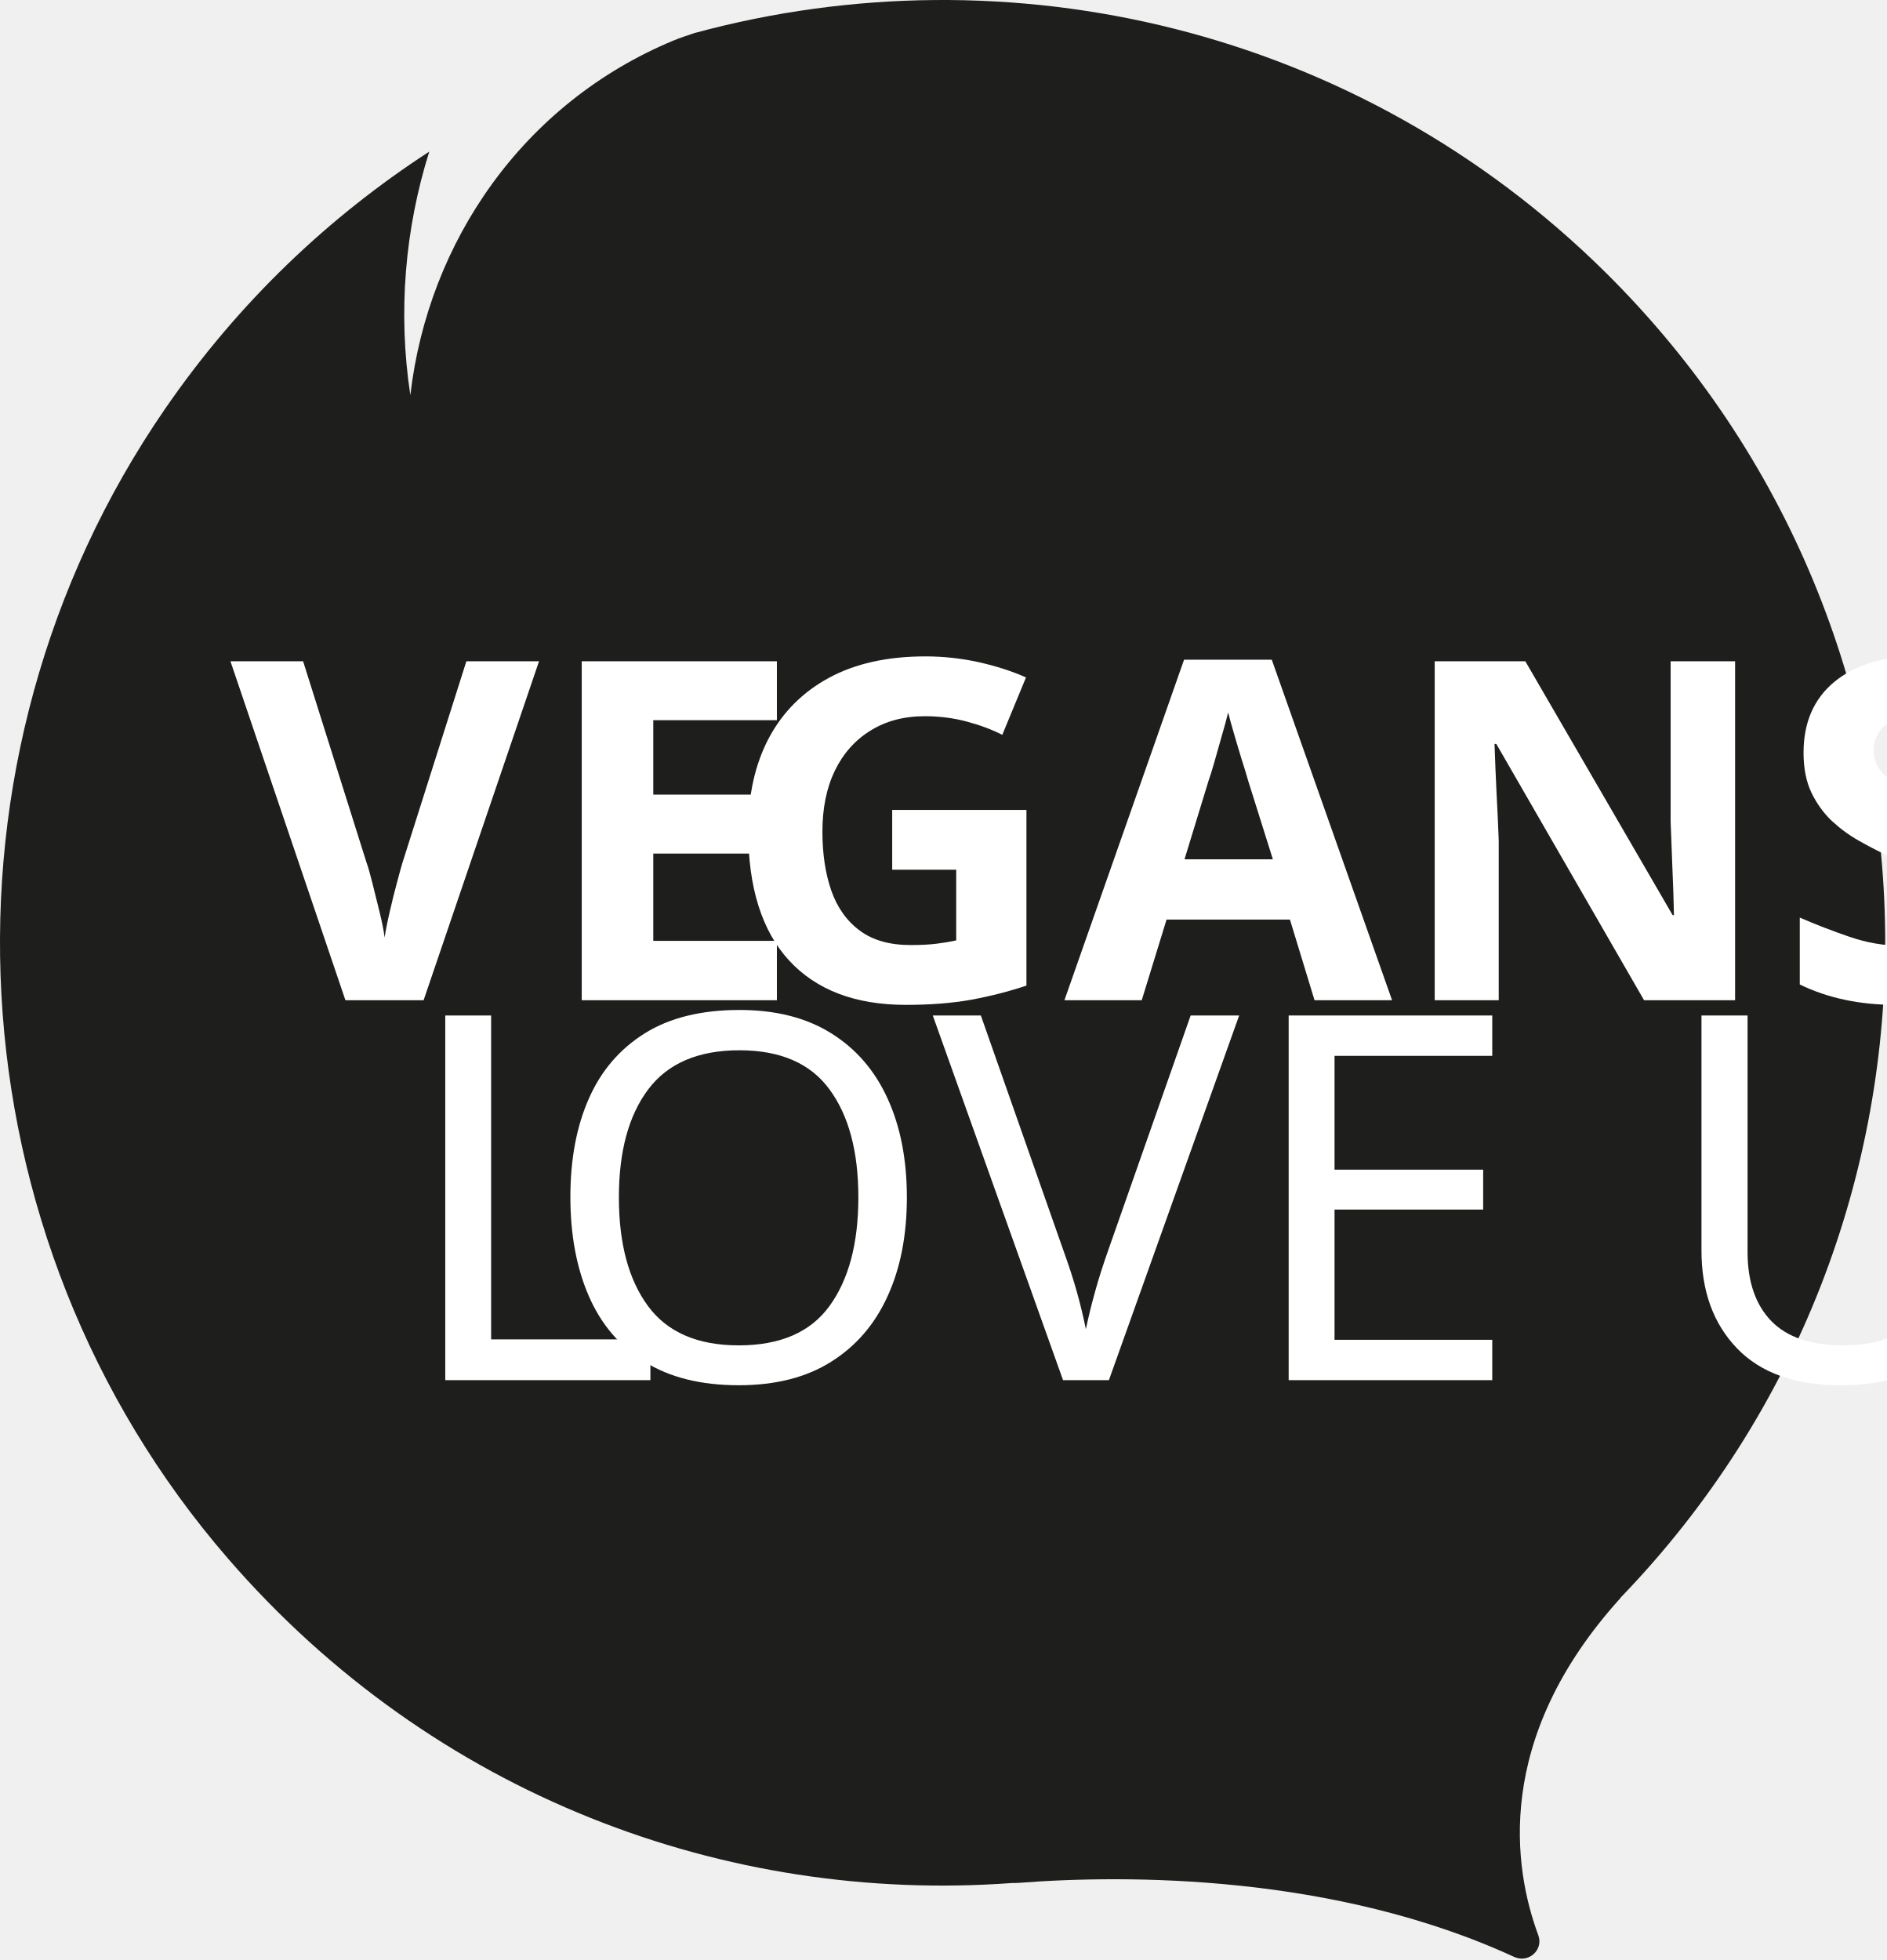
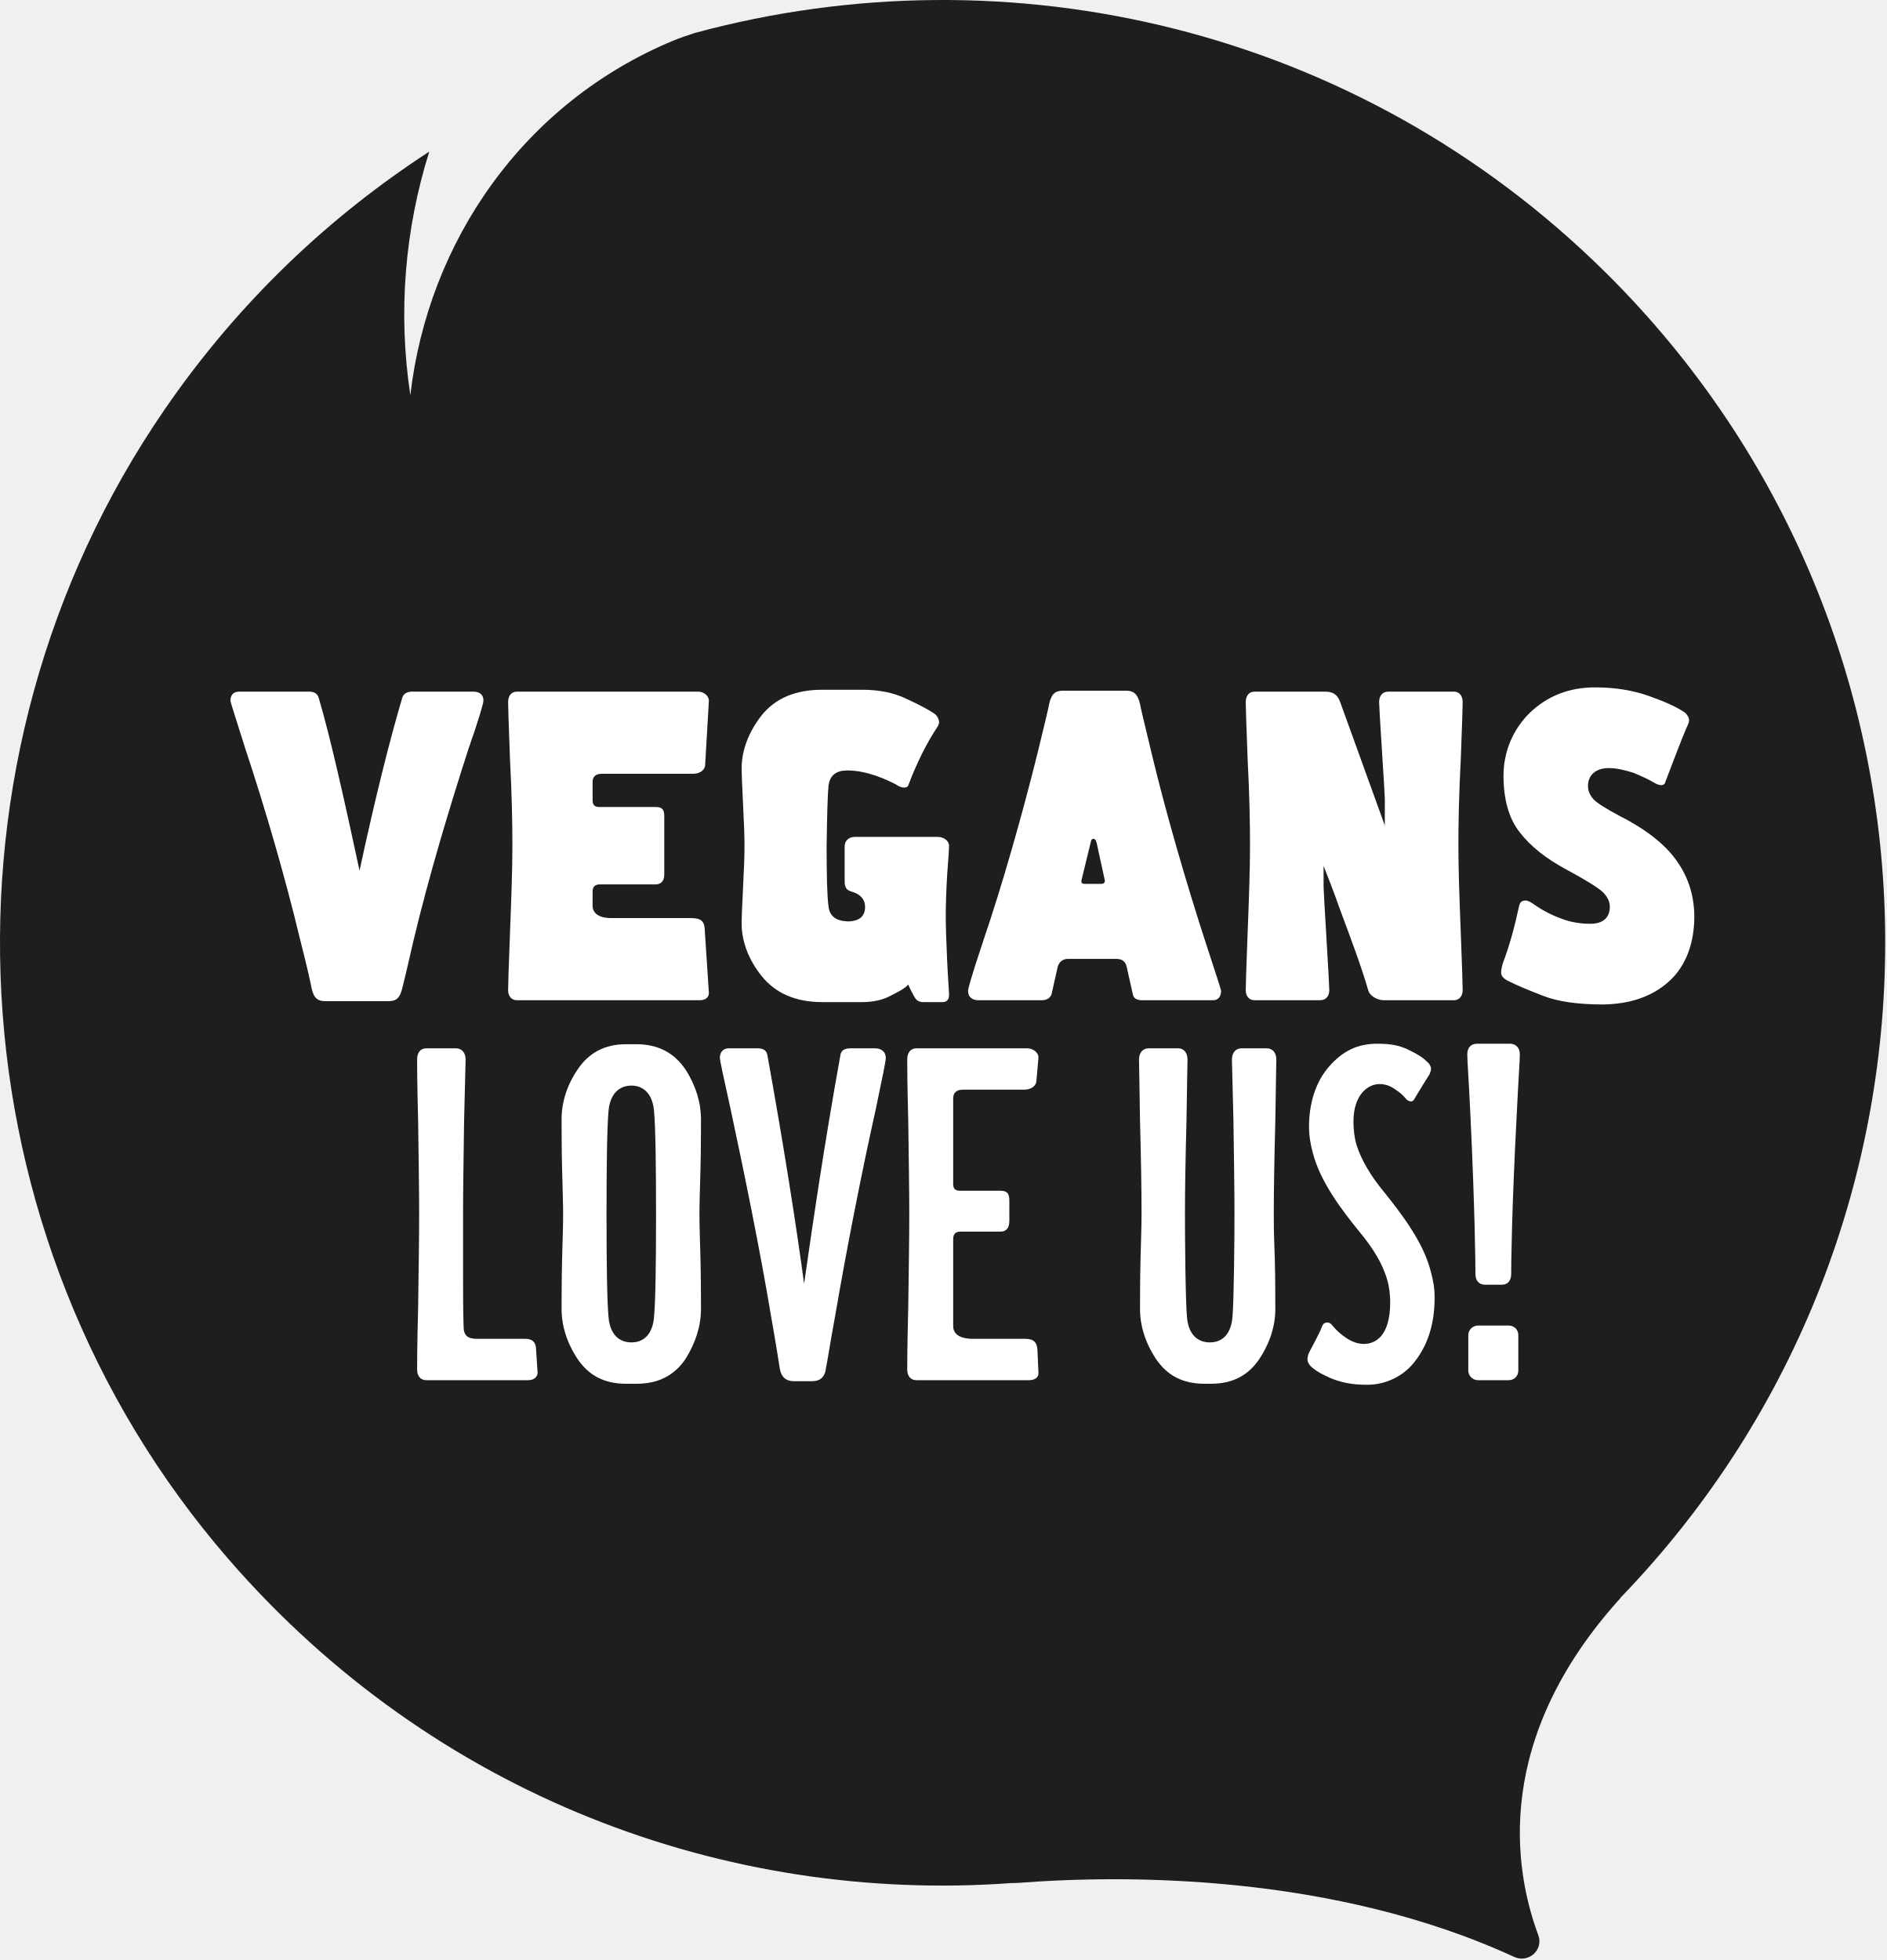
<svg xmlns="http://www.w3.org/2000/svg" width="100%" height="100%" viewBox="0 0 1109 1152" version="1.1" xml:space="preserve" style="fill-rule:evenodd;clip-rule:evenodd;stroke-linejoin:round;stroke-miterlimit:2;">
  <g transform="matrix(8.33333,0,0,8.33333,952.515,184.377)">
    <path d="M0,90.562L0.008,90.573C-9.011,100.525 -7.527,109.71 -5.801,114.363C-5.414,115.405 -6.492,116.362 -7.502,115.897C-20.194,110.05 -34.832,110.083 -42.473,110.676C-42.64,110.69 -42.791,110.682 -42.953,110.687C-63.05,112.159 -83.696,104.563 -98.209,87.814C-117.884,65.108 -119.696,31.468 -102.664,6.718C-97.448,-0.861 -91.065,-6.857 -84.024,-11.432C-85.732,-5.995 -86.252,-0.126 -85.359,5.748C-84.106,-5.092 -77.384,-14.857 -66.826,-19.255C-66.325,-19.464 -65.817,-19.626 -65.311,-19.796C-43.18,-25.8 -18.543,-20.205 -1.065,-2.918C24.863,22.724 25.267,64.405 0,90.562" style="fill:rgb(30,30,28);fill-rule:nonzero;" />
  </g>
  <g transform="matrix(8.33333,0,0,8.33333,-1172.49,-3950.79)">
-     <text x="168.607px" y="571.44px" style="font-family:'Hamilton-Light', 'Hamilton Light';font-weight:500;font-size:36.01px;fill:white;">L<tspan x="178.726px 191.474px " y="571.44px 571.44px ">OV</tspan>E US!</text>
+     <g transform="matrix(36.0097,0,0,36.0097,168.607,571.44)">
+       <path d="M0.278,-0.015L0.275,-0.06C0.275,-0.073 0.269,-0.081 0.254,-0.081L0.16,-0.081C0.141,-0.081 0.133,-0.087 0.133,-0.106C0.132,-0.142 0.132,-0.173 0.132,-0.204L0.132,-0.325C0.132,-0.372 0.133,-0.432 0.134,-0.507C0.136,-0.582 0.137,-0.622 0.137,-0.628C0.137,-0.641 0.13,-0.65 0.118,-0.65L0.06,-0.65C0.048,-0.65 0.042,-0.641 0.042,-0.628C0.042,-0.622 0.042,-0.582 0.044,-0.507C0.045,-0.432 0.046,-0.372 0.046,-0.325C0.046,-0.278 0.045,-0.218 0.044,-0.143C0.042,-0.067 0.042,-0.027 0.042,-0.021C0.042,-0.009 0.048,-0 0.06,-0L0.26,-0C0.269,-0 0.278,-0.005 0.278,-0.015Z" style="fill:white;fill-rule:nonzero;" />
+     </g>
+     <g transform="matrix(36.0097,0,0,36.0097,178.726,571.44)">
+       <path d="M0.317,-0.139C0.317,-0.153 0.317,-0.2 0.316,-0.238C0.315,-0.276 0.314,-0.305 0.314,-0.325C0.314,-0.345 0.315,-0.374 0.316,-0.412C0.317,-0.45 0.317,-0.498 0.317,-0.512C0.317,-0.543 0.307,-0.577 0.287,-0.608C0.265,-0.641 0.233,-0.658 0.191,-0.658L0.17,-0.658C0.128,-0.658 0.097,-0.641 0.075,-0.608C0.054,-0.577 0.044,-0.543 0.044,-0.512C0.044,-0.498 0.044,-0.45 0.045,-0.412C0.046,-0.374 0.047,-0.345 0.047,-0.325C0.047,-0.305 0.046,-0.276 0.045,-0.238C0.044,-0.2 0.044,-0.153 0.044,-0.139C0.044,-0.107 0.054,-0.074 0.075,-0.042C0.097,-0.009 0.128,0.007 0.17,0.007L0.191,0.007C0.233,0.007 0.265,-0.009 0.287,-0.042C0.307,-0.074 0.317,-0.107 0.317,-0.139ZM0.229,-0.325C0.229,-0.228 0.228,-0.155 0.225,-0.123C0.222,-0.089 0.204,-0.074 0.181,-0.074C0.157,-0.074 0.139,-0.089 0.136,-0.123C0.133,-0.155 0.132,-0.228 0.132,-0.325C0.132,-0.422 0.133,-0.495 0.136,-0.528C0.139,-0.561 0.157,-0.577 0.181,-0.577C0.204,-0.577 0.222,-0.561 0.225,-0.528C0.228,-0.495 0.229,-0.422 0.229,-0.325Z" style="fill:white;fill-rule:nonzero;" />
+     </g>
+     <g transform="matrix(36.0097,0,0,36.0097,191.474,571.44)">
+       <path d="M0.325,-0.631C0.325,-0.645 0.314,-0.65 0.304,-0.65L0.256,-0.65C0.243,-0.65 0.237,-0.645 0.236,-0.636C0.204,-0.459 0.182,-0.307 0.165,-0.189C0.149,-0.307 0.125,-0.46 0.093,-0.637C0.091,-0.648 0.082,-0.65 0.073,-0.65L0.018,-0.65C0.004,-0.65 0,-0.64 0,-0.631C0,-0.627 0.007,-0.594 0.021,-0.531C0.048,-0.405 0.079,-0.253 0.1,-0.127C0.111,-0.065 0.116,-0.031 0.117,-0.025C0.12,-0.004 0.131,0.002 0.146,0.002L0.18,0.002C0.197,0.002 0.206,-0.006 0.208,-0.025C0.21,-0.033 0.215,-0.067 0.226,-0.127C0.249,-0.261 0.278,-0.408 0.305,-0.529C0.318,-0.591 0.325,-0.625 0.325,-0.631Z" style="fill:white;fill-rule:nonzero;" />
+     </g>
+     <g transform="matrix(36.0097,0,0,36.0097,203.177,571.44)">
+       <path d="M0.299,-0.015L0.297,-0.06C0.296,-0.073 0.291,-0.081 0.273,-0.081L0.171,-0.081C0.144,-0.081 0.132,-0.091 0.132,-0.106L0.132,-0.276C0.132,-0.287 0.137,-0.291 0.147,-0.291L0.225,-0.291C0.233,-0.291 0.242,-0.295 0.242,-0.312L0.242,-0.352C0.242,-0.365 0.238,-0.371 0.225,-0.371L0.146,-0.371C0.134,-0.371 0.132,-0.377 0.132,-0.385L0.132,-0.552C0.132,-0.565 0.141,-0.569 0.151,-0.569L0.27,-0.569C0.289,-0.569 0.295,-0.58 0.295,-0.586L0.299,-0.631C0.3,-0.641 0.289,-0.65 0.277,-0.65L0.06,-0.65C0.048,-0.65 0.042,-0.641 0.042,-0.628C0.042,-0.622 0.042,-0.582 0.044,-0.507C0.045,-0.432 0.046,-0.372 0.046,-0.325C0.046,-0.278 0.045,-0.218 0.044,-0.143C0.042,-0.067 0.042,-0.027 0.042,-0.021C0.042,-0.009 0.048,-0 0.06,-0L0.281,-0C0.291,-0 0.3,-0.005 0.299,-0.015Z" style="fill:white;fill-rule:nonzero;" />
+     </g>
+     <g transform="matrix(36.0097,0,0,36.0097,219.525,571.44)">
+       <path d="M0.311,-0.628C0.311,-0.641 0.304,-0.65 0.292,-0.65L0.243,-0.65C0.231,-0.65 0.224,-0.641 0.224,-0.628C0.224,-0.622 0.225,-0.582 0.227,-0.507C0.228,-0.432 0.229,-0.372 0.229,-0.325C0.229,-0.278 0.228,-0.155 0.225,-0.123C0.222,-0.089 0.204,-0.074 0.181,-0.074C0.157,-0.074 0.139,-0.089 0.136,-0.123C0.133,-0.155 0.132,-0.278 0.132,-0.325C0.132,-0.372 0.133,-0.432 0.135,-0.507C0.136,-0.582 0.137,-0.622 0.137,-0.628C0.137,-0.641 0.13,-0.65 0.119,-0.65L0.061,-0.65C0.049,-0.65 0.042,-0.641 0.042,-0.628C0.042,-0.622 0.043,-0.582 0.044,-0.507C0.046,-0.432 0.047,-0.372 0.047,-0.325C0.047,-0.305 0.046,-0.276 0.045,-0.238C0.044,-0.2 0.044,-0.153 0.044,-0.139C0.044,-0.107 0.054,-0.074 0.075,-0.042C0.097,-0.009 0.128,0.007 0.17,0.007L0.183,0.007C0.225,0.007 0.256,-0.009 0.278,-0.042C0.299,-0.074 0.309,-0.107 0.309,-0.139C0.309,-0.153 0.309,-0.2 0.308,-0.238C0.307,-0.276 0.306,-0.278 0.306,-0.325C0.306,-0.372 0.307,-0.432 0.309,-0.507C0.31,-0.582 0.311,-0.622 0.311,-0.628Z" style="fill:white;fill-rule:nonzero;" />
+     </g>
+     <g transform="matrix(36.0097,0,0,36.0097,232.237,571.44)">
+       <path d="M0.268,-0.162C0.268,-0.181 0.265,-0.196 0.261,-0.211C0.247,-0.269 0.204,-0.325 0.167,-0.371C0.145,-0.398 0.125,-0.429 0.115,-0.461C0.111,-0.474 0.109,-0.492 0.109,-0.506C0.109,-0.56 0.138,-0.58 0.16,-0.58C0.175,-0.58 0.185,-0.574 0.193,-0.568C0.201,-0.563 0.207,-0.557 0.212,-0.551C0.215,-0.547 0.22,-0.546 0.222,-0.546C0.226,-0.546 0.228,-0.55 0.229,-0.552C0.236,-0.564 0.251,-0.588 0.258,-0.599C0.259,-0.602 0.261,-0.606 0.261,-0.61C0.261,-0.614 0.258,-0.62 0.254,-0.623C0.246,-0.631 0.236,-0.638 0.215,-0.648C0.198,-0.656 0.181,-0.659 0.156,-0.659C0.118,-0.659 0.089,-0.646 0.061,-0.614C0.034,-0.583 0.022,-0.54 0.022,-0.497C0.022,-0.478 0.025,-0.462 0.029,-0.447C0.043,-0.39 0.086,-0.333 0.123,-0.288C0.146,-0.26 0.166,-0.229 0.175,-0.197C0.179,-0.184 0.181,-0.167 0.181,-0.153C0.181,-0.086 0.152,-0.071 0.129,-0.071C0.117,-0.071 0.105,-0.076 0.096,-0.082C0.085,-0.089 0.075,-0.098 0.067,-0.108C0.064,-0.112 0.06,-0.113 0.058,-0.113C0.052,-0.113 0.049,-0.11 0.047,-0.104C0.042,-0.091 0.028,-0.065 0.022,-0.054C0.02,-0.049 0.019,-0.045 0.019,-0.041C0.019,-0.034 0.024,-0.028 0.029,-0.024C0.039,-0.016 0.047,-0.012 0.062,-0.005C0.083,0.004 0.104,0.009 0.136,0.009C0.17,0.009 0.205,-0.006 0.228,-0.035C0.252,-0.065 0.268,-0.105 0.268,-0.162Z" style="fill:white;fill-rule:nonzero;" />
+     </g>
+     <g transform="matrix(36.0097,0,0,36.0097,242.679,571.44)">
+       <path d="M0.145,-0.638C0.145,-0.652 0.136,-0.659 0.126,-0.659L0.061,-0.659C0.05,-0.659 0.042,-0.652 0.042,-0.638C0.042,-0.626 0.045,-0.587 0.048,-0.523C0.057,-0.333 0.058,-0.228 0.058,-0.208C0.058,-0.196 0.064,-0.187 0.077,-0.187L0.11,-0.187C0.122,-0.187 0.128,-0.196 0.128,-0.208C0.128,-0.228 0.129,-0.333 0.139,-0.523C0.142,-0.587 0.145,-0.626 0.145,-0.638ZM0.142,-0.019L0.142,-0.088C0.142,-0.099 0.134,-0.107 0.123,-0.107L0.063,-0.107C0.053,-0.107 0.044,-0.099 0.044,-0.088L0.044,-0.019C0.044,-0.008 0.053,-0 0.063,-0L0.123,-0C0.134,-0 0.142,-0.008 0.142,-0.019Z" style="fill:white;fill-rule:nonzero;" />
+     </g>
  </g>
  <g transform="matrix(8.33333,0,0,8.33333,-1172.49,-3950.79)">
-     <text x="156.952px" y="544.64px" style="font-family:'Hamilton-Bold', 'Hamilton';font-weight:700;font-size:33.48px;fill:white;">VE<tspan x="191.537px " y="544.64px ">G</tspan>ANS</text>
+     <g transform="matrix(33.4803,0,0,33.4803,156.952,544.64)">
+       <path d="M0.533,-0.631C0.533,-0.646 0.522,-0.65 0.512,-0.65L0.382,-0.65C0.372,-0.65 0.364,-0.645 0.362,-0.637C0.336,-0.55 0.304,-0.422 0.272,-0.273C0.24,-0.422 0.211,-0.552 0.186,-0.637C0.183,-0.647 0.175,-0.65 0.166,-0.65L0.018,-0.65C0.004,-0.65 0,-0.64 0,-0.631C0,-0.628 0.011,-0.595 0.031,-0.531C0.073,-0.405 0.117,-0.253 0.147,-0.127C0.163,-0.065 0.17,-0.031 0.171,-0.025C0.176,-0.003 0.185,0.002 0.2,0.002L0.333,0.002C0.35,0.002 0.357,-0.005 0.362,-0.025C0.364,-0.032 0.372,-0.066 0.386,-0.127C0.419,-0.265 0.462,-0.407 0.501,-0.528C0.523,-0.591 0.533,-0.625 0.533,-0.631Z" style="fill:white;fill-rule:nonzero;" />
+     </g>
+     <g transform="matrix(33.4803,0,0,33.4803,174.797,544.64)">
+       <path d="M0.475,-0.015L0.466,-0.152C0.465,-0.165 0.459,-0.173 0.438,-0.173L0.27,-0.173C0.242,-0.173 0.23,-0.184 0.23,-0.199L0.23,-0.229C0.23,-0.24 0.236,-0.244 0.246,-0.244L0.363,-0.244C0.372,-0.244 0.381,-0.249 0.381,-0.265L0.381,-0.388C0.381,-0.401 0.377,-0.407 0.363,-0.407L0.244,-0.407C0.233,-0.407 0.23,-0.413 0.23,-0.421L0.23,-0.46C0.23,-0.473 0.239,-0.477 0.25,-0.477L0.441,-0.477C0.46,-0.477 0.466,-0.488 0.467,-0.494L0.475,-0.631C0.475,-0.641 0.464,-0.65 0.453,-0.65L0.07,-0.65C0.059,-0.65 0.052,-0.641 0.052,-0.628C0.052,-0.622 0.053,-0.582 0.056,-0.507C0.06,-0.432 0.061,-0.372 0.061,-0.325C0.061,-0.278 0.059,-0.218 0.056,-0.143C0.053,-0.067 0.052,-0.027 0.052,-0.021C0.052,-0.009 0.059,-0 0.07,-0L0.457,-0C0.466,-0 0.475,-0.005 0.475,-0.015Z" style="fill:white;fill-rule:nonzero;" />
+     </g>
+     <g transform="matrix(33.4803,0,0,33.4803,191.537,544.64)">
+       <path d="M0.481,-0.012C0.481,-0.017 0.479,-0.04 0.477,-0.082C0.475,-0.124 0.474,-0.156 0.474,-0.179C0.474,-0.201 0.475,-0.23 0.477,-0.265C0.48,-0.301 0.481,-0.321 0.481,-0.326C0.48,-0.337 0.469,-0.344 0.457,-0.344L0.282,-0.344C0.269,-0.344 0.261,-0.335 0.261,-0.324L0.261,-0.247C0.262,-0.235 0.267,-0.231 0.278,-0.228C0.299,-0.221 0.304,-0.208 0.304,-0.197L0.304,-0.196C0.304,-0.178 0.293,-0.166 0.267,-0.166C0.243,-0.167 0.229,-0.177 0.227,-0.198C0.224,-0.219 0.223,-0.262 0.223,-0.325C0.224,-0.389 0.225,-0.431 0.227,-0.452C0.23,-0.474 0.243,-0.484 0.267,-0.484C0.309,-0.484 0.351,-0.464 0.37,-0.454C0.375,-0.45 0.382,-0.448 0.386,-0.448C0.393,-0.448 0.395,-0.451 0.396,-0.455C0.412,-0.498 0.435,-0.544 0.456,-0.575C0.459,-0.58 0.46,-0.583 0.46,-0.586C0.459,-0.594 0.455,-0.601 0.448,-0.605C0.436,-0.613 0.417,-0.623 0.391,-0.635C0.364,-0.648 0.333,-0.654 0.298,-0.654L0.214,-0.654C0.157,-0.654 0.115,-0.636 0.086,-0.6C0.058,-0.564 0.045,-0.527 0.044,-0.492C0.044,-0.477 0.045,-0.45 0.047,-0.412C0.049,-0.374 0.05,-0.345 0.05,-0.325C0.05,-0.305 0.049,-0.276 0.047,-0.238C0.045,-0.2 0.044,-0.174 0.044,-0.158C0.045,-0.123 0.058,-0.086 0.086,-0.051C0.115,-0.015 0.157,0.004 0.214,0.004L0.297,0.004C0.32,0.004 0.34,-0 0.357,-0.009C0.375,-0.018 0.388,-0.025 0.395,-0.033C0.4,-0.021 0.405,-0.012 0.408,-0.007C0.413,0.002 0.419,0.004 0.428,0.004L0.467,0.004C0.478,0.004 0.481,-0.003 0.481,-0.012Z" style="fill:white;fill-rule:nonzero;" />
+     </g>
+     <g transform="matrix(33.4803,0,0,33.4803,208.98,544.64)">
+       <path d="M0.533,-0.02C0.533,-0.022 0.522,-0.056 0.501,-0.12C0.46,-0.246 0.416,-0.397 0.386,-0.523C0.371,-0.585 0.363,-0.619 0.362,-0.625C0.357,-0.646 0.348,-0.652 0.333,-0.652L0.2,-0.652C0.183,-0.652 0.176,-0.645 0.171,-0.625C0.17,-0.618 0.162,-0.584 0.147,-0.523C0.114,-0.39 0.072,-0.242 0.031,-0.122C0.01,-0.059 0,-0.025 0,-0.02C0,-0.005 0.011,-0 0.021,-0L0.156,-0C0.167,-0 0.174,-0.006 0.176,-0.013L0.189,-0.071C0.193,-0.083 0.202,-0.087 0.21,-0.087L0.313,-0.087C0.326,-0.087 0.332,-0.08 0.334,-0.071L0.347,-0.013C0.349,-0.002 0.358,-0 0.367,-0L0.516,-0C0.529,-0 0.533,-0.01 0.533,-0.02ZM0.288,-0.253C0.289,-0.247 0.285,-0.245 0.28,-0.245L0.247,-0.245C0.239,-0.245 0.238,-0.248 0.239,-0.253L0.258,-0.331C0.259,-0.336 0.26,-0.34 0.264,-0.34C0.269,-0.34 0.27,-0.334 0.271,-0.331L0.288,-0.253Z" style="fill:white;fill-rule:nonzero;" />
+     </g>
+     <g transform="matrix(33.4803,0,0,33.4803,226.825,544.64)">
+       <path d="M0.509,-0.021C0.509,-0.027 0.508,-0.067 0.505,-0.143C0.502,-0.218 0.5,-0.278 0.5,-0.325C0.5,-0.372 0.501,-0.432 0.505,-0.507C0.508,-0.582 0.509,-0.622 0.509,-0.628C0.509,-0.641 0.502,-0.65 0.491,-0.65L0.352,-0.65C0.34,-0.65 0.333,-0.641 0.333,-0.628C0.333,-0.622 0.335,-0.588 0.339,-0.525C0.343,-0.462 0.345,-0.429 0.345,-0.424L0.345,-0.368L0.251,-0.628C0.245,-0.645 0.234,-0.65 0.22,-0.65L0.07,-0.65C0.059,-0.65 0.052,-0.641 0.052,-0.628C0.052,-0.622 0.053,-0.582 0.056,-0.507C0.06,-0.432 0.061,-0.372 0.061,-0.325C0.061,-0.278 0.059,-0.218 0.056,-0.143C0.053,-0.067 0.052,-0.027 0.052,-0.021C0.052,-0.009 0.059,-0 0.07,-0L0.209,-0C0.222,-0 0.228,-0.01 0.228,-0.021C0.228,-0.028 0.226,-0.064 0.222,-0.131C0.218,-0.198 0.216,-0.234 0.216,-0.239L0.216,-0.283C0.222,-0.267 0.236,-0.233 0.251,-0.19C0.274,-0.128 0.295,-0.073 0.31,-0.021C0.314,-0.007 0.332,-0 0.342,-0L0.491,-0C0.502,-0 0.509,-0.009 0.509,-0.021Z" style="fill:white;fill-rule:nonzero;" />
+     </g>
+     <g transform="matrix(33.4803,0,0,33.4803,245.608,544.64)">
+       <path d="M0.436,-0.176C0.436,-0.218 0.424,-0.258 0.4,-0.292C0.376,-0.327 0.336,-0.359 0.279,-0.388C0.249,-0.404 0.23,-0.416 0.223,-0.424C0.216,-0.432 0.212,-0.441 0.212,-0.451C0.212,-0.475 0.229,-0.489 0.256,-0.489C0.272,-0.489 0.289,-0.485 0.308,-0.479C0.327,-0.471 0.34,-0.465 0.35,-0.459C0.356,-0.455 0.363,-0.453 0.366,-0.453C0.372,-0.453 0.375,-0.457 0.375,-0.46C0.386,-0.488 0.407,-0.545 0.42,-0.575C0.422,-0.579 0.425,-0.585 0.425,-0.59C0.425,-0.596 0.419,-0.605 0.413,-0.608C0.398,-0.618 0.374,-0.629 0.34,-0.641C0.306,-0.653 0.268,-0.659 0.227,-0.659C0.172,-0.659 0.127,-0.641 0.09,-0.606C0.053,-0.57 0.034,-0.522 0.034,-0.473C0.034,-0.424 0.045,-0.383 0.068,-0.354C0.091,-0.324 0.124,-0.298 0.167,-0.275C0.208,-0.253 0.233,-0.237 0.243,-0.228C0.253,-0.218 0.258,-0.208 0.258,-0.197C0.258,-0.176 0.246,-0.161 0.217,-0.161C0.197,-0.161 0.178,-0.164 0.161,-0.17C0.132,-0.18 0.112,-0.192 0.095,-0.204C0.089,-0.208 0.084,-0.21 0.081,-0.21C0.072,-0.21 0.069,-0.206 0.067,-0.199C0.057,-0.153 0.047,-0.116 0.033,-0.079C0.031,-0.073 0.029,-0.064 0.029,-0.058C0.029,-0.049 0.038,-0.043 0.047,-0.039C0.063,-0.031 0.087,-0.021 0.118,-0.009C0.149,0.003 0.191,0.009 0.244,0.009C0.3,0.008 0.346,-0.007 0.382,-0.039C0.418,-0.071 0.436,-0.12 0.436,-0.176Z" style="fill:white;fill-rule:nonzero;" />
+     </g>
  </g>
</svg>
